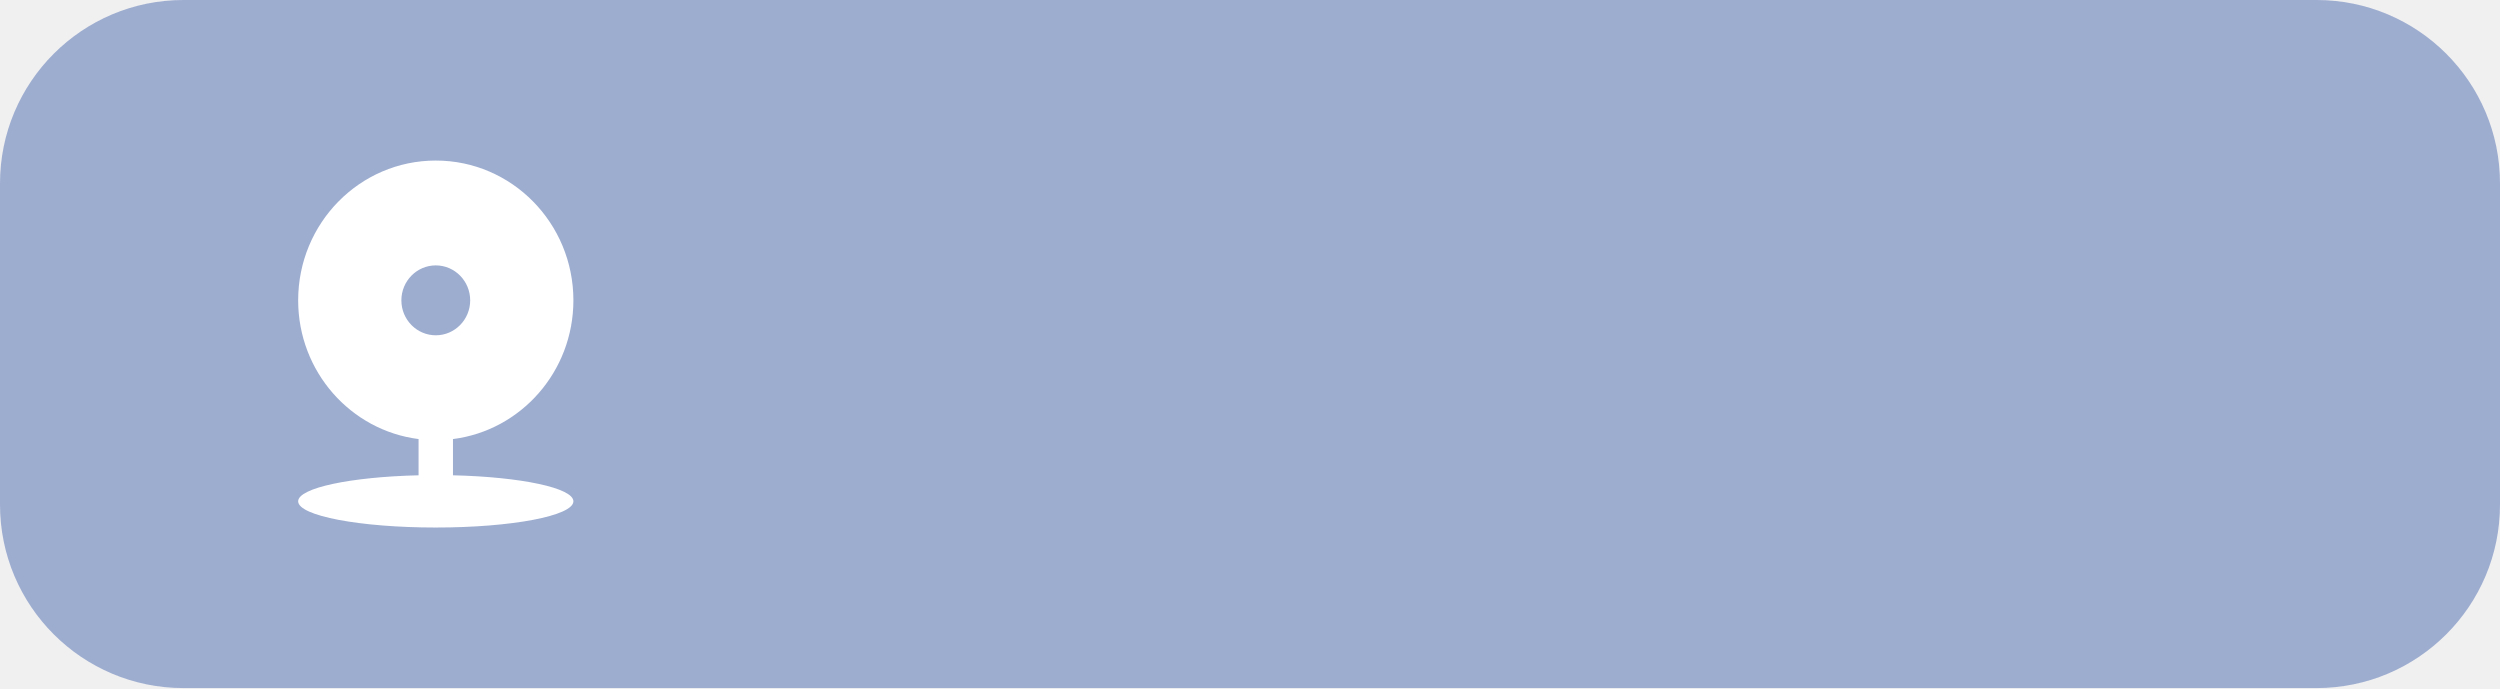
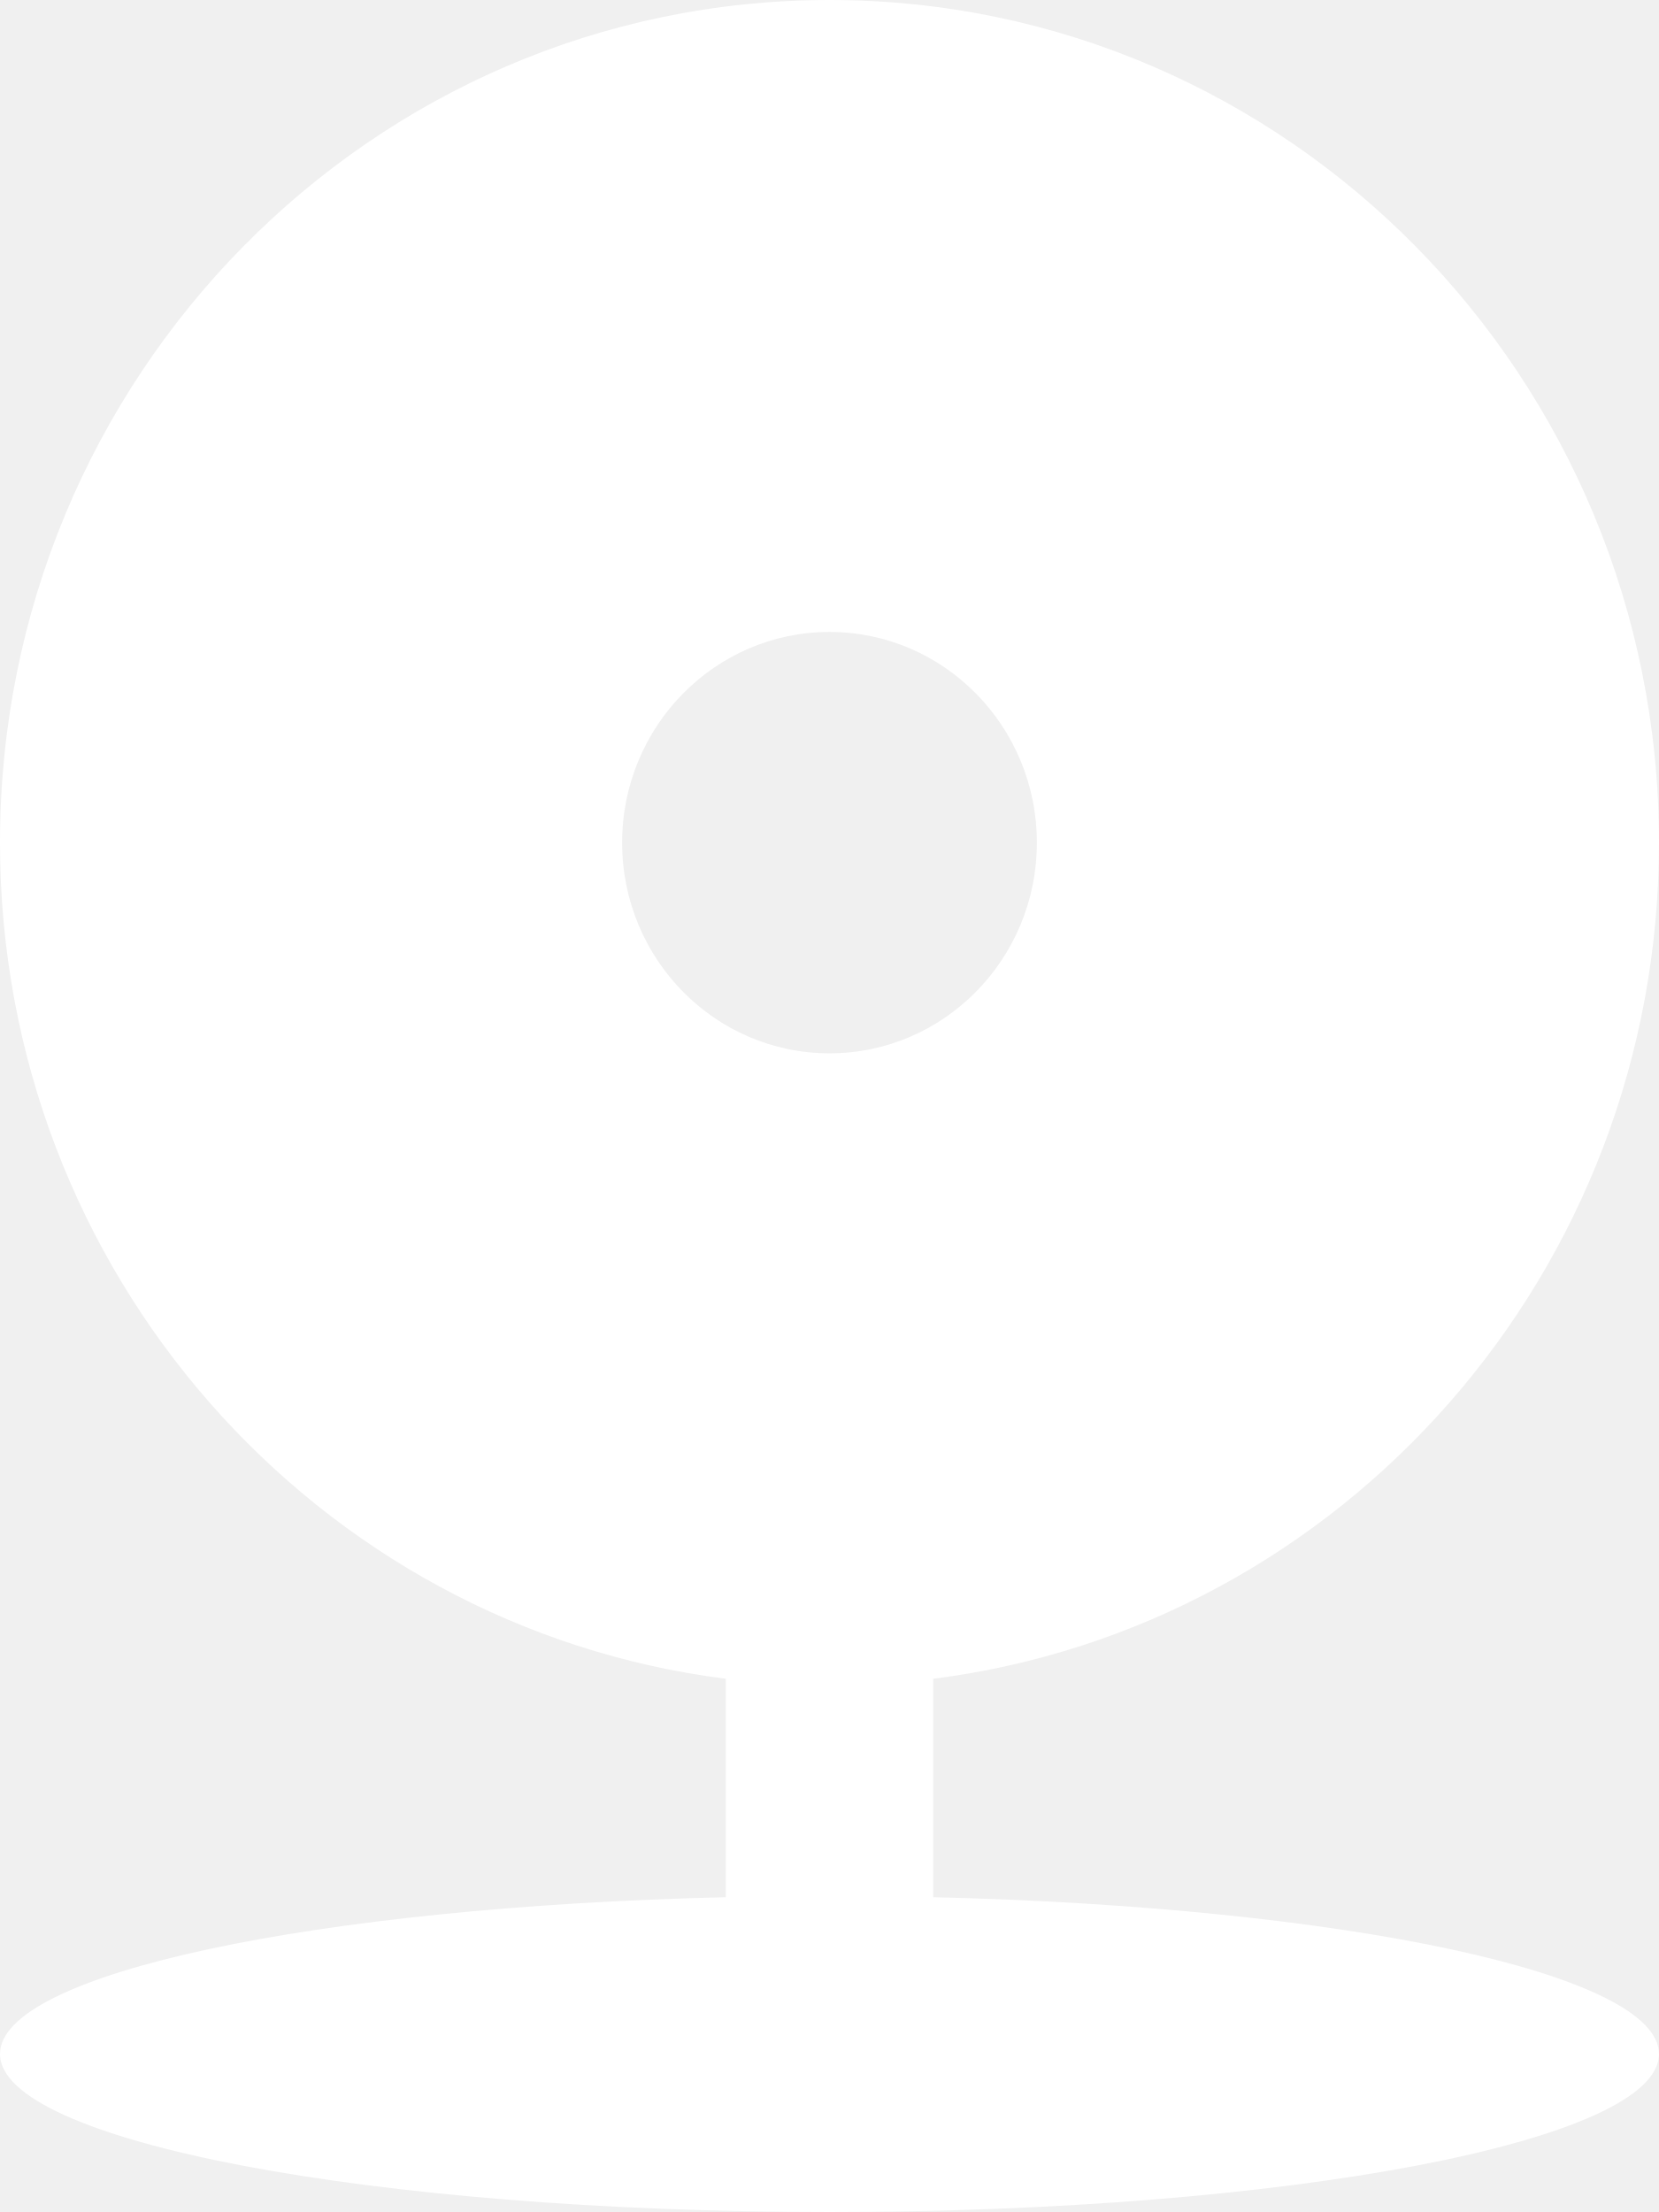
- <svg xmlns="http://www.w3.org/2000/svg" width="109" height="30" viewBox="0 0 109 30" fill="none">
-   <rect opacity="0.61" width="109" height="30" rx="8" fill="#6982BC" />
-   <path d="M18.25 19.143C15.29 18.768 13 16.203 13 13.095C13 9.729 15.686 7 19 7C22.314 7 25 9.729 25 13.095C25 16.203 22.71 18.768 19.75 19.143V20.723C22.71 20.793 25 21.274 25 21.857C25 22.488 22.314 23 19 23C15.686 23 13 22.488 13 21.857C13 21.274 15.29 20.793 18.25 20.723V19.143ZM19 14.619C19.828 14.619 20.5 13.937 20.5 13.095C20.5 12.254 19.828 11.571 19 11.571C18.172 11.571 17.5 12.254 17.5 13.095C17.5 13.937 18.172 14.619 19 14.619Z" fill="white" />
+ <svg xmlns="http://www.w3.org/2000/svg" width="12" height="16" viewBox="0 0 12 16" fill="none">
+   <path d="M5.25 12.143C2.29 11.768 0 9.204 0 6.095C0 2.729 2.686 0 6 0C9.314 0 12 2.729 12 6.095C12 9.204 9.71 11.768 6.75 12.143V13.723C9.71 13.793 12 14.274 12 14.857C12 15.488 9.314 16 6 16C2.686 16 0 15.488 0 14.857C0 14.274 2.29 13.793 5.25 13.723V12.143ZM6 7.619C6.828 7.619 7.5 6.937 7.5 6.095C7.5 5.254 6.828 4.571 6 4.571C5.172 4.571 4.5 5.254 4.5 6.095C4.5 6.937 5.172 7.619 6 7.619Z" fill="white" />
</svg>
